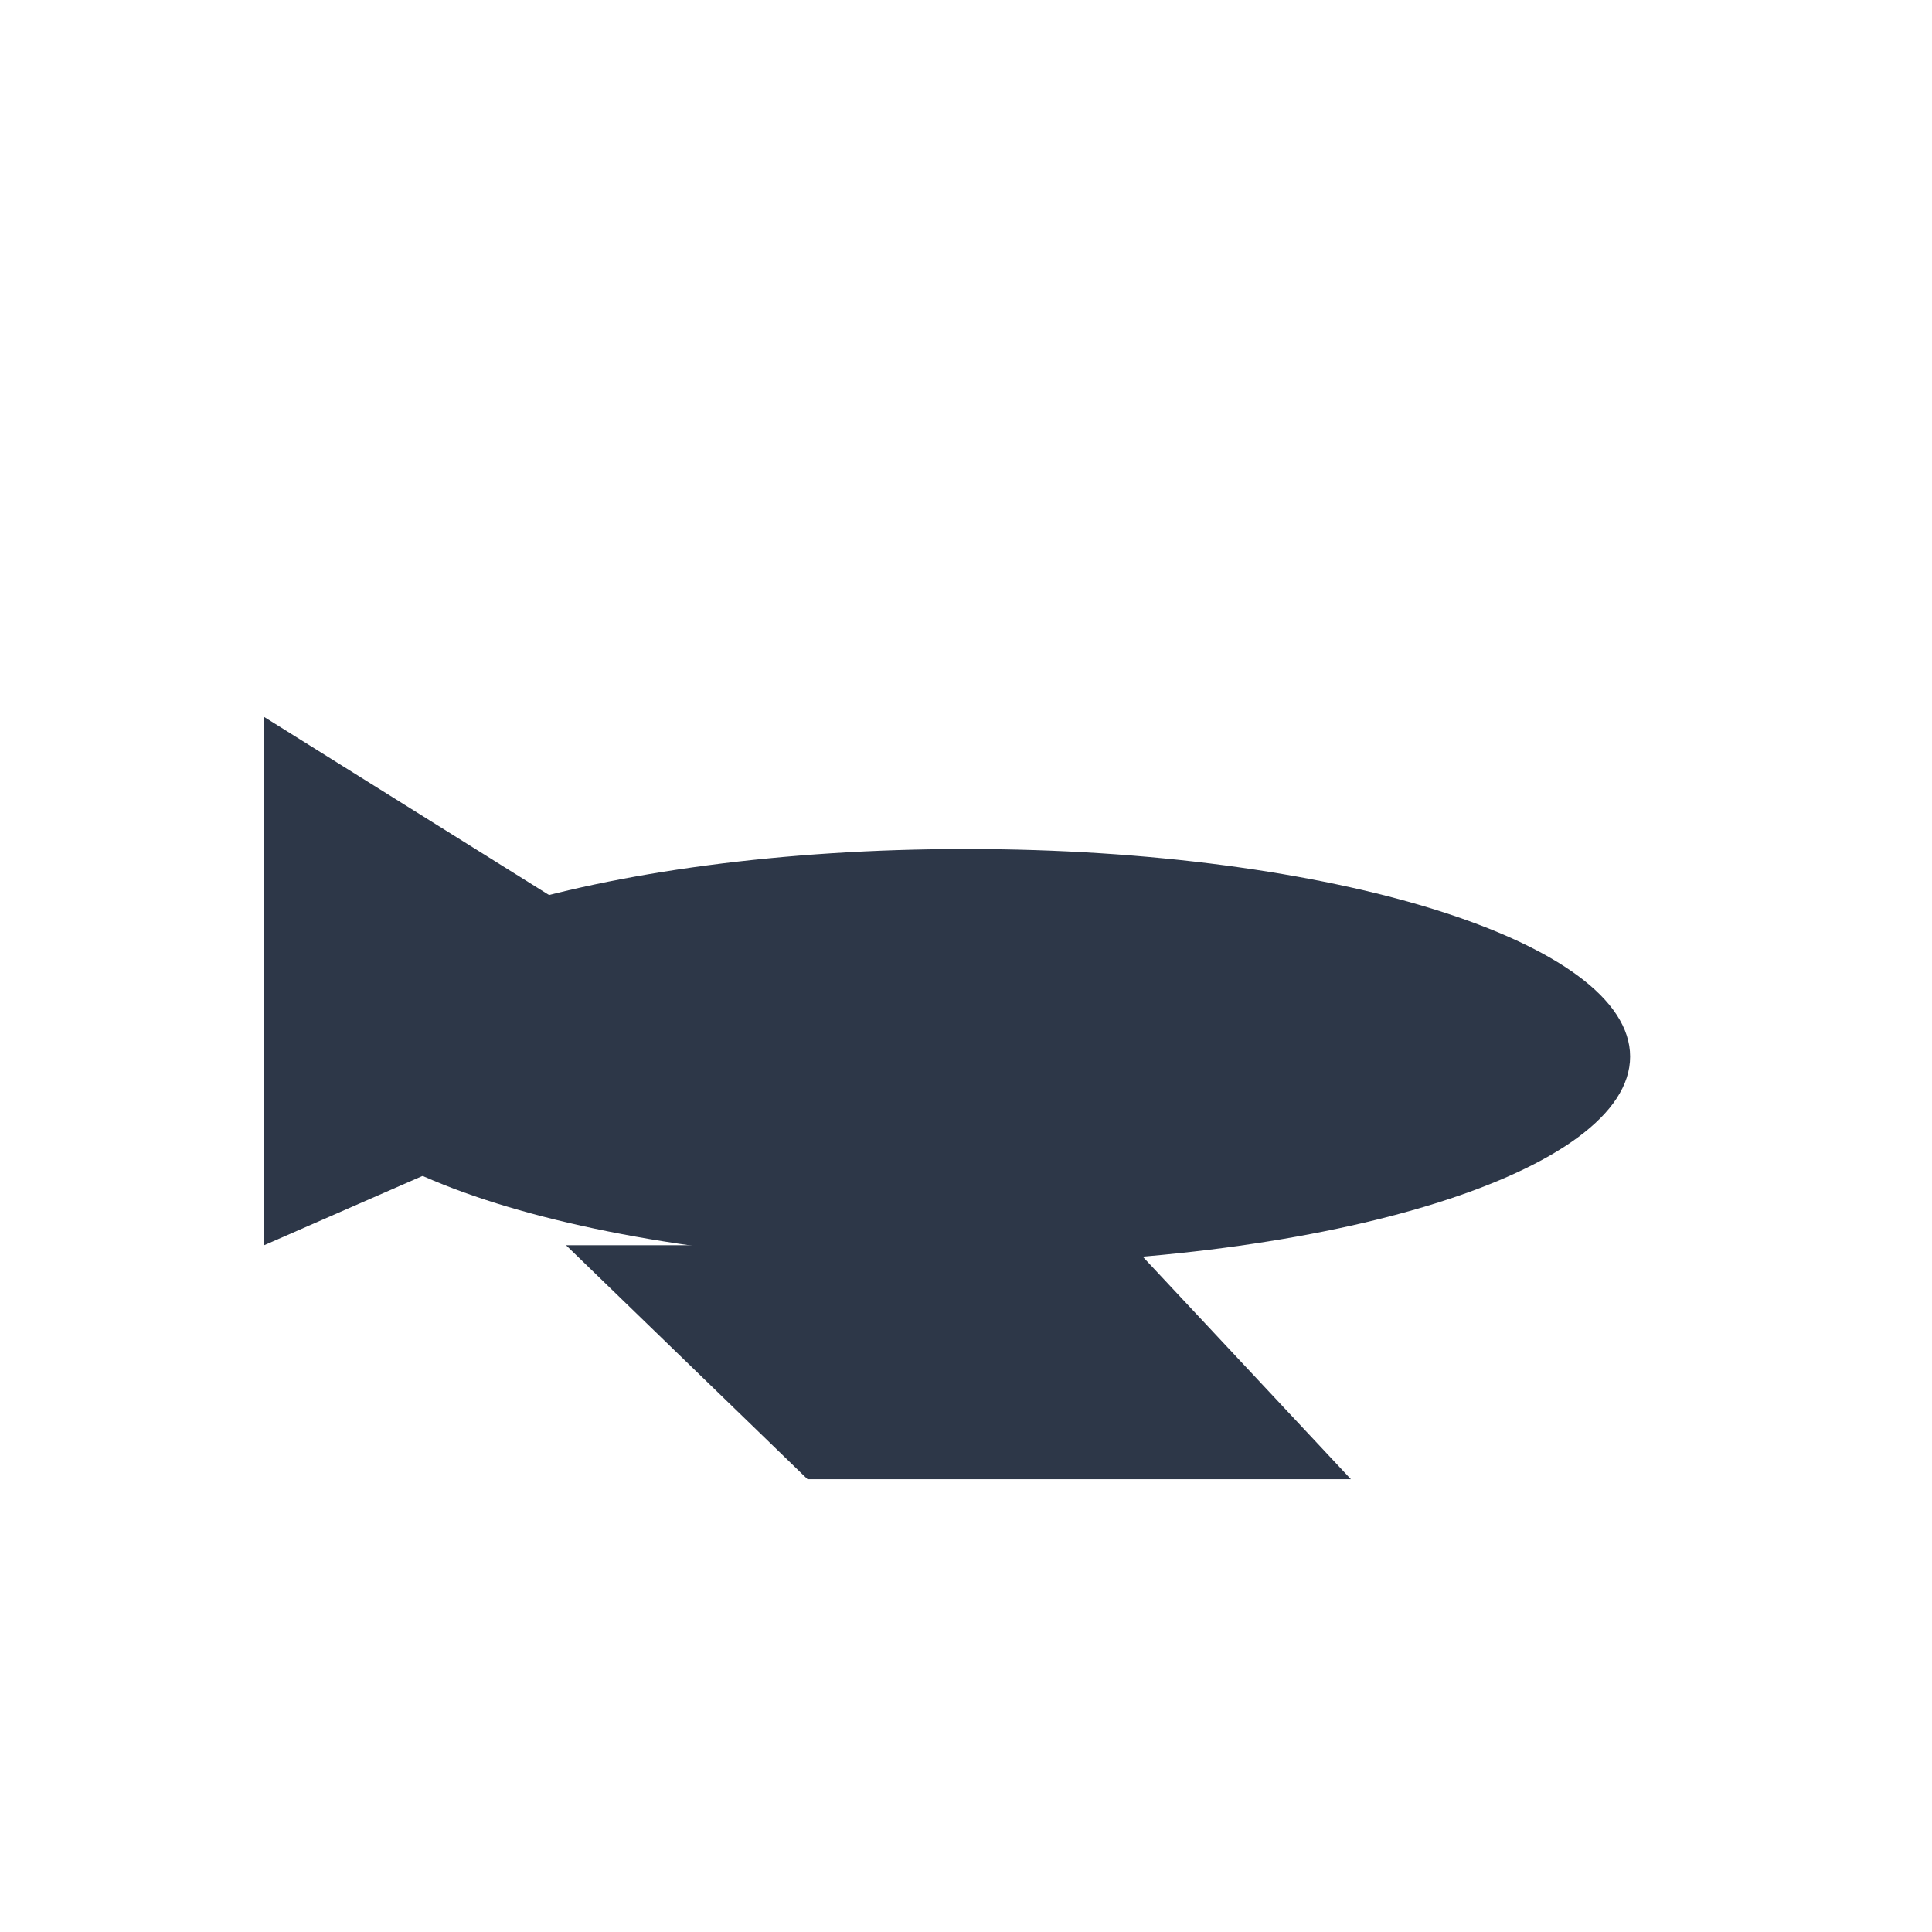
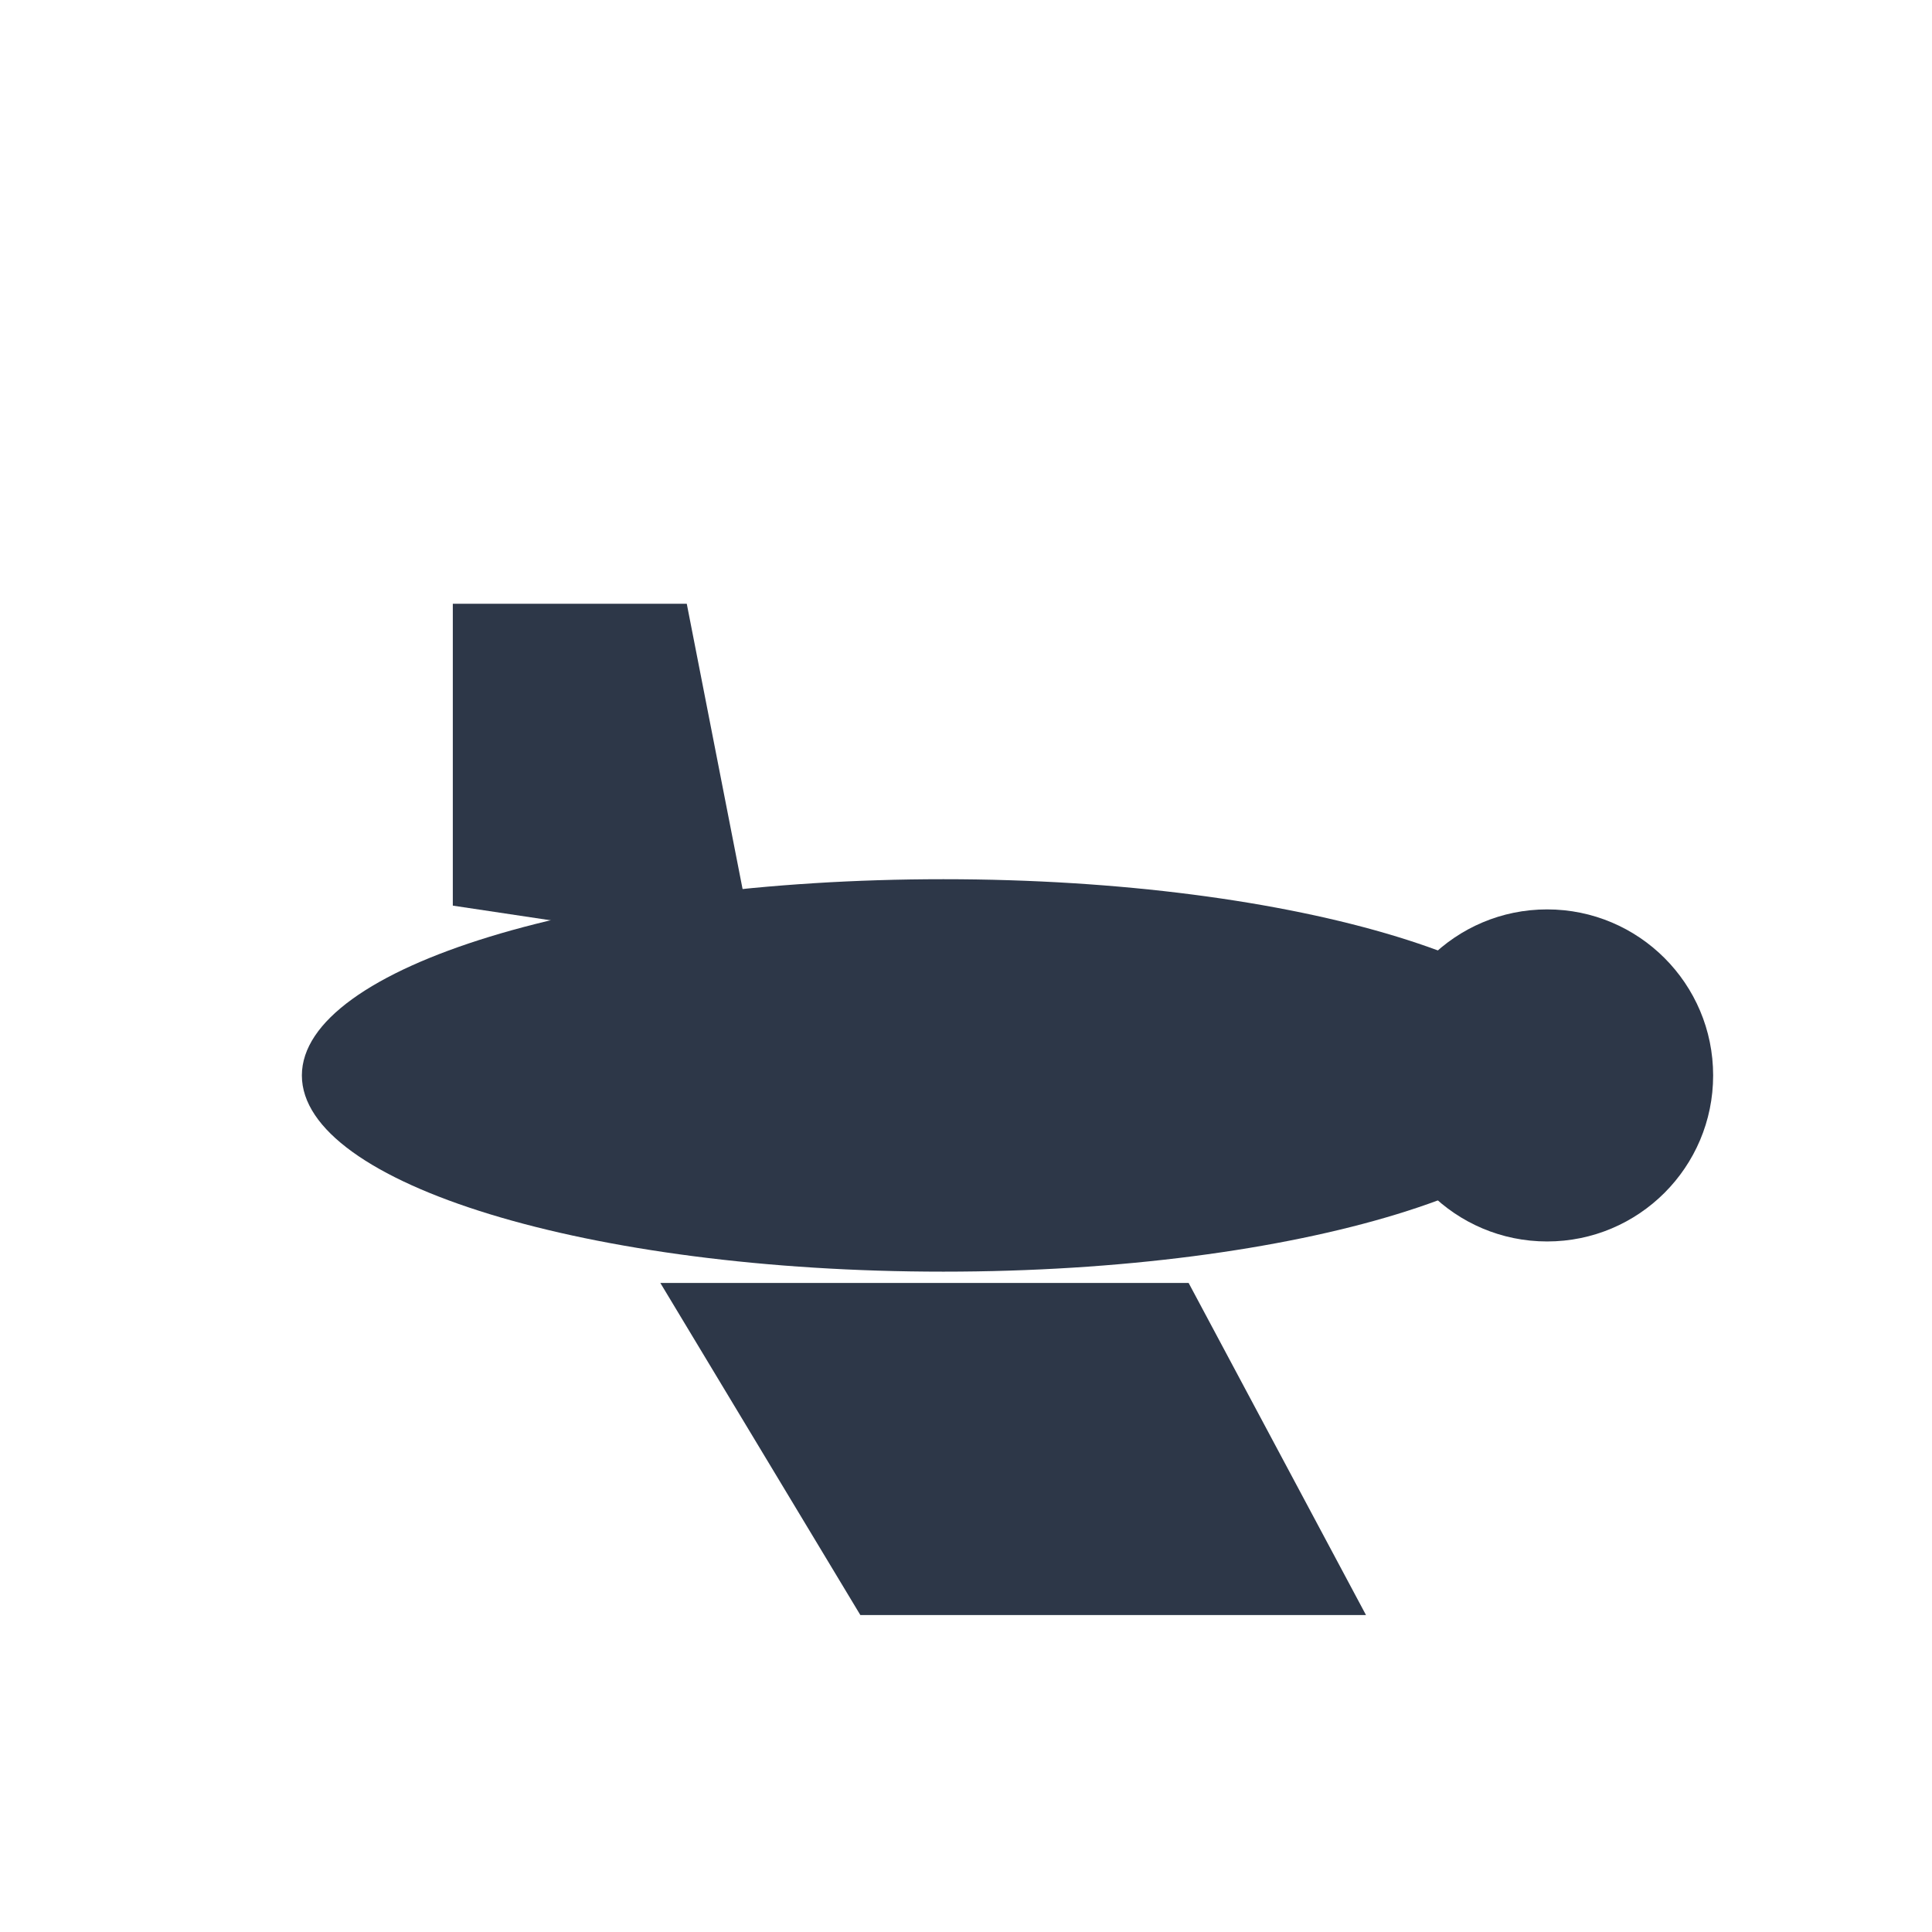
<svg xmlns="http://www.w3.org/2000/svg" viewBox="0 0 512 512">
-   <ellipse cx="256" cy="280" rx="176" ry="55" fill="#2D3748" />
-   <polygon points="70,190 70,330 150,295 150,240" fill="#2D3748" />
-   <polygon points="150,330 300,330 358,392 214,392" fill="#2D3748" />
+   <ellipse cx="250" cy="285" rx="170" ry="52" fill="#2D3748" />
+   <circle cx="410" cy="285" r="44" fill="#2D3748" />
+   <polygon points="120,240 200,252 182,160 120,160" fill="#2D3748" />
+   <polygon points="175,340 315,340 362,428 228,428" fill="#2D3748" />
</svg>
